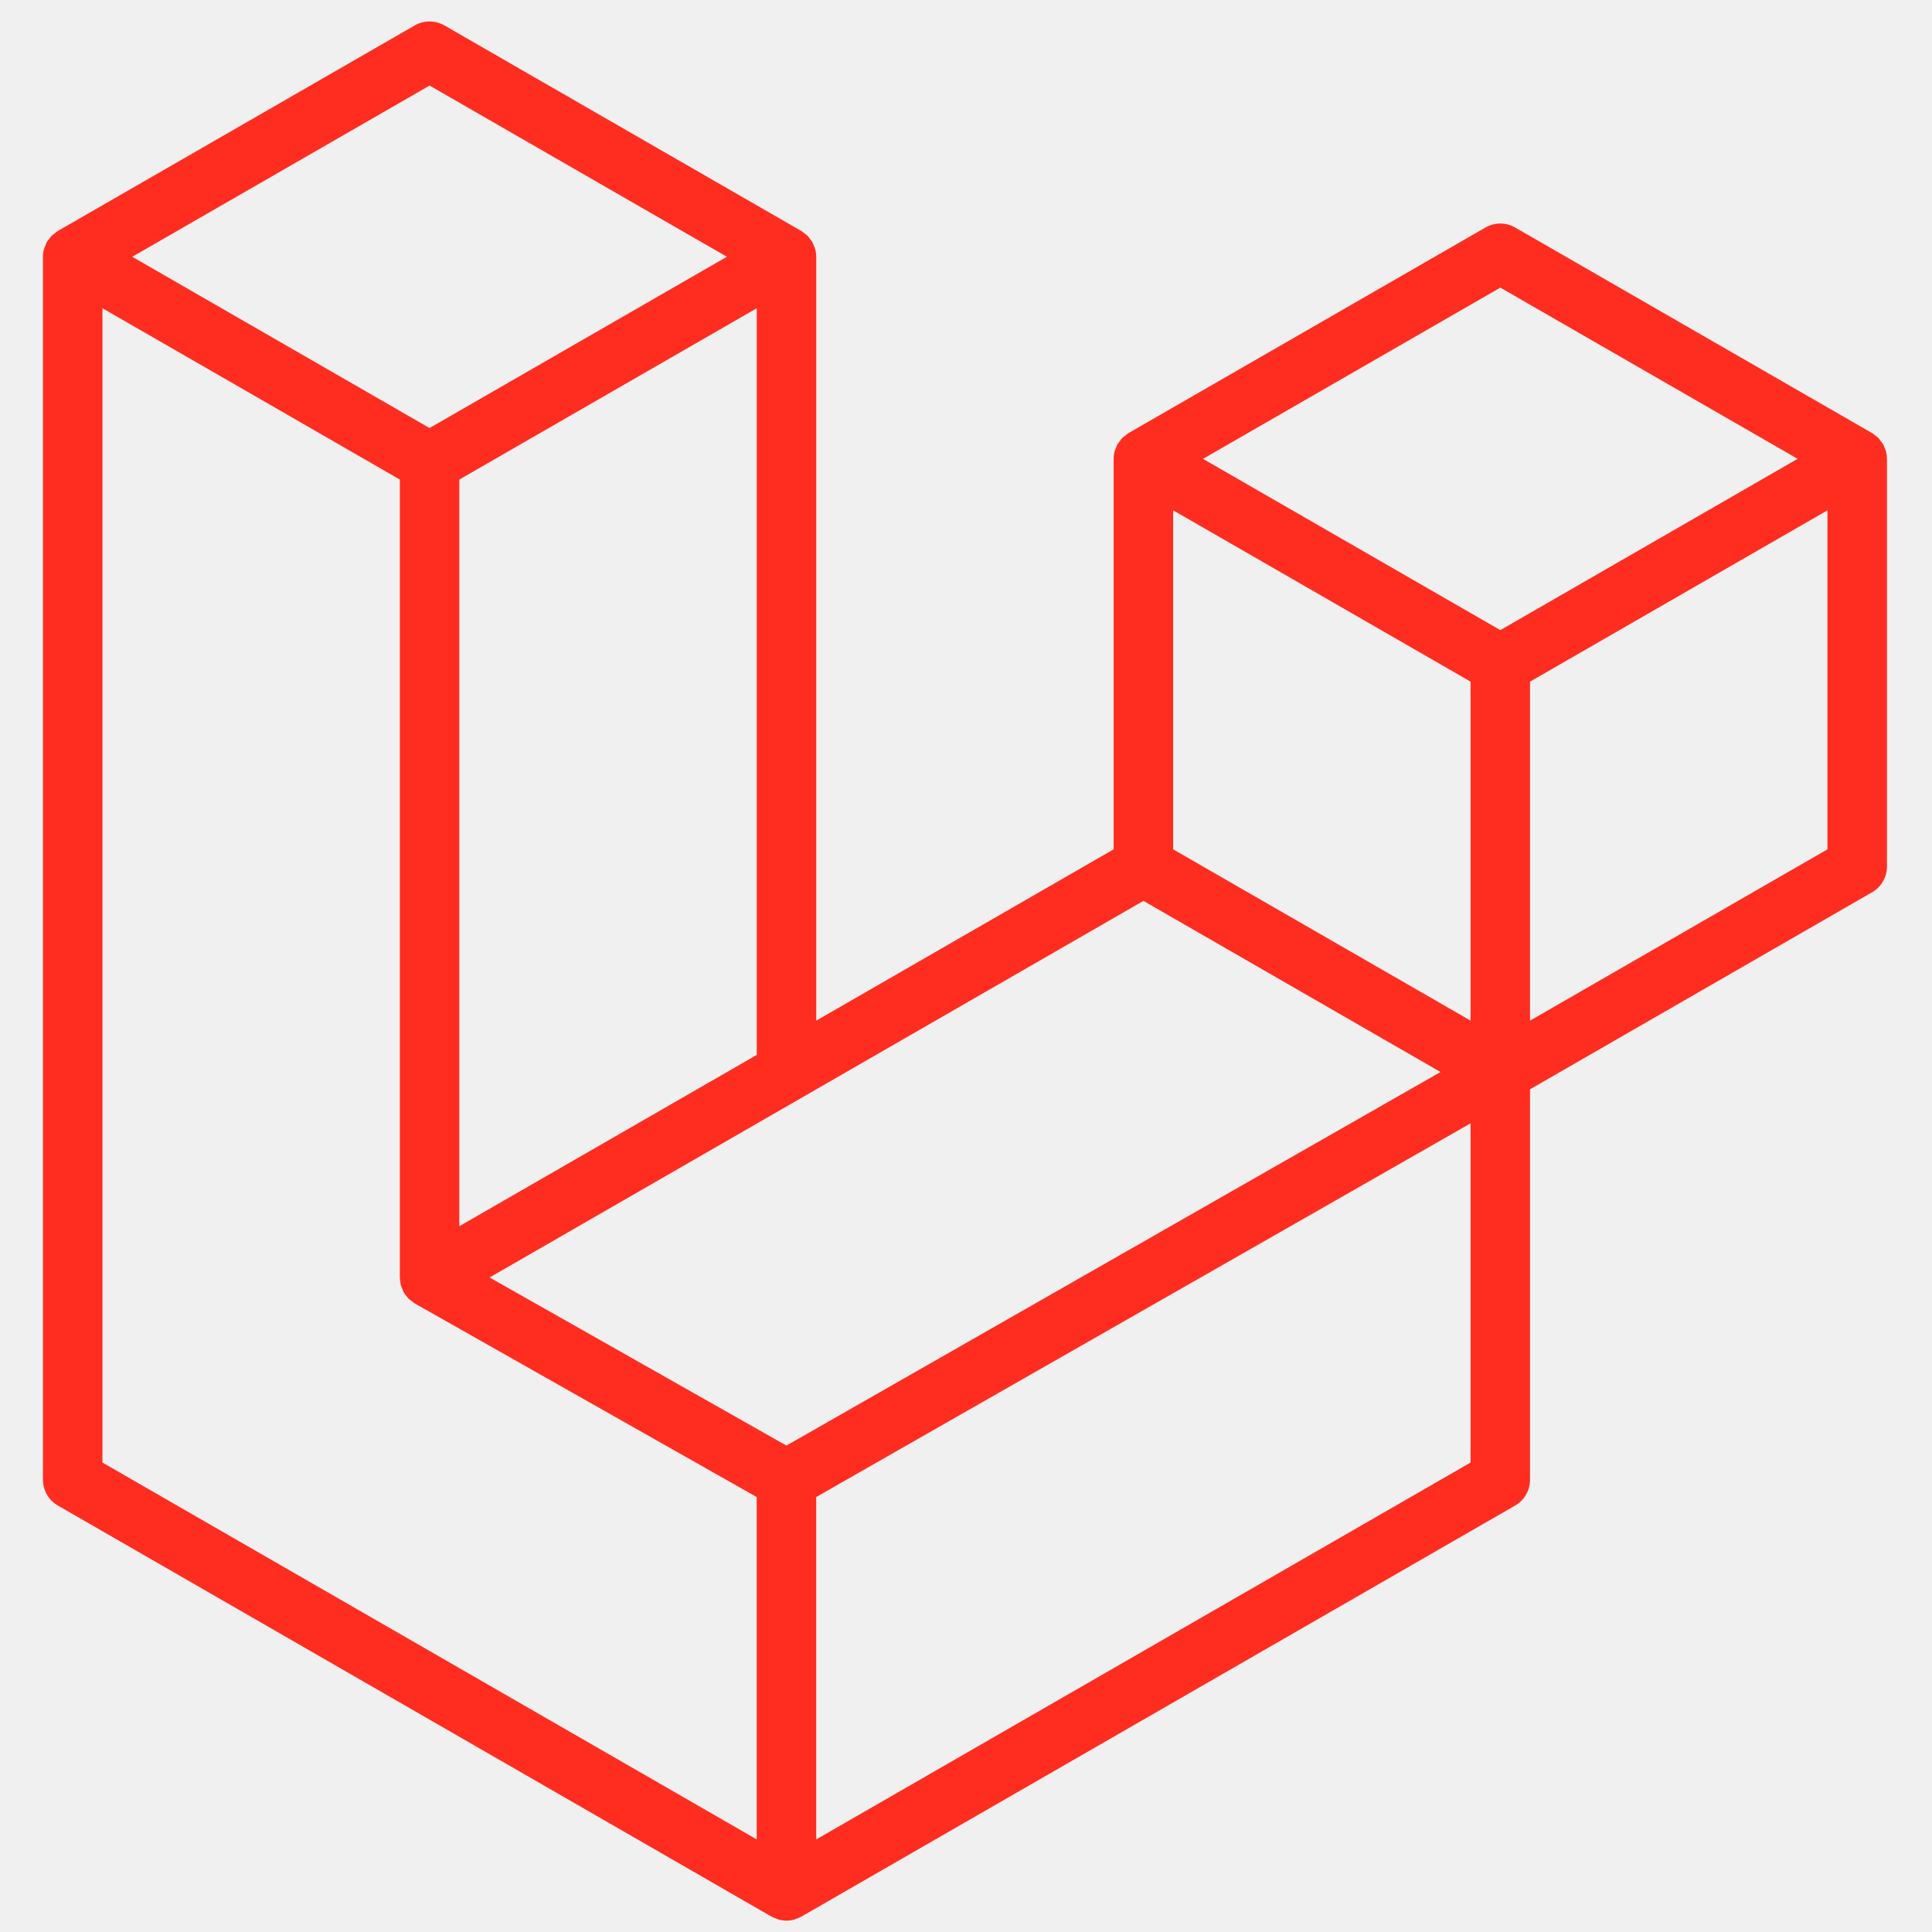
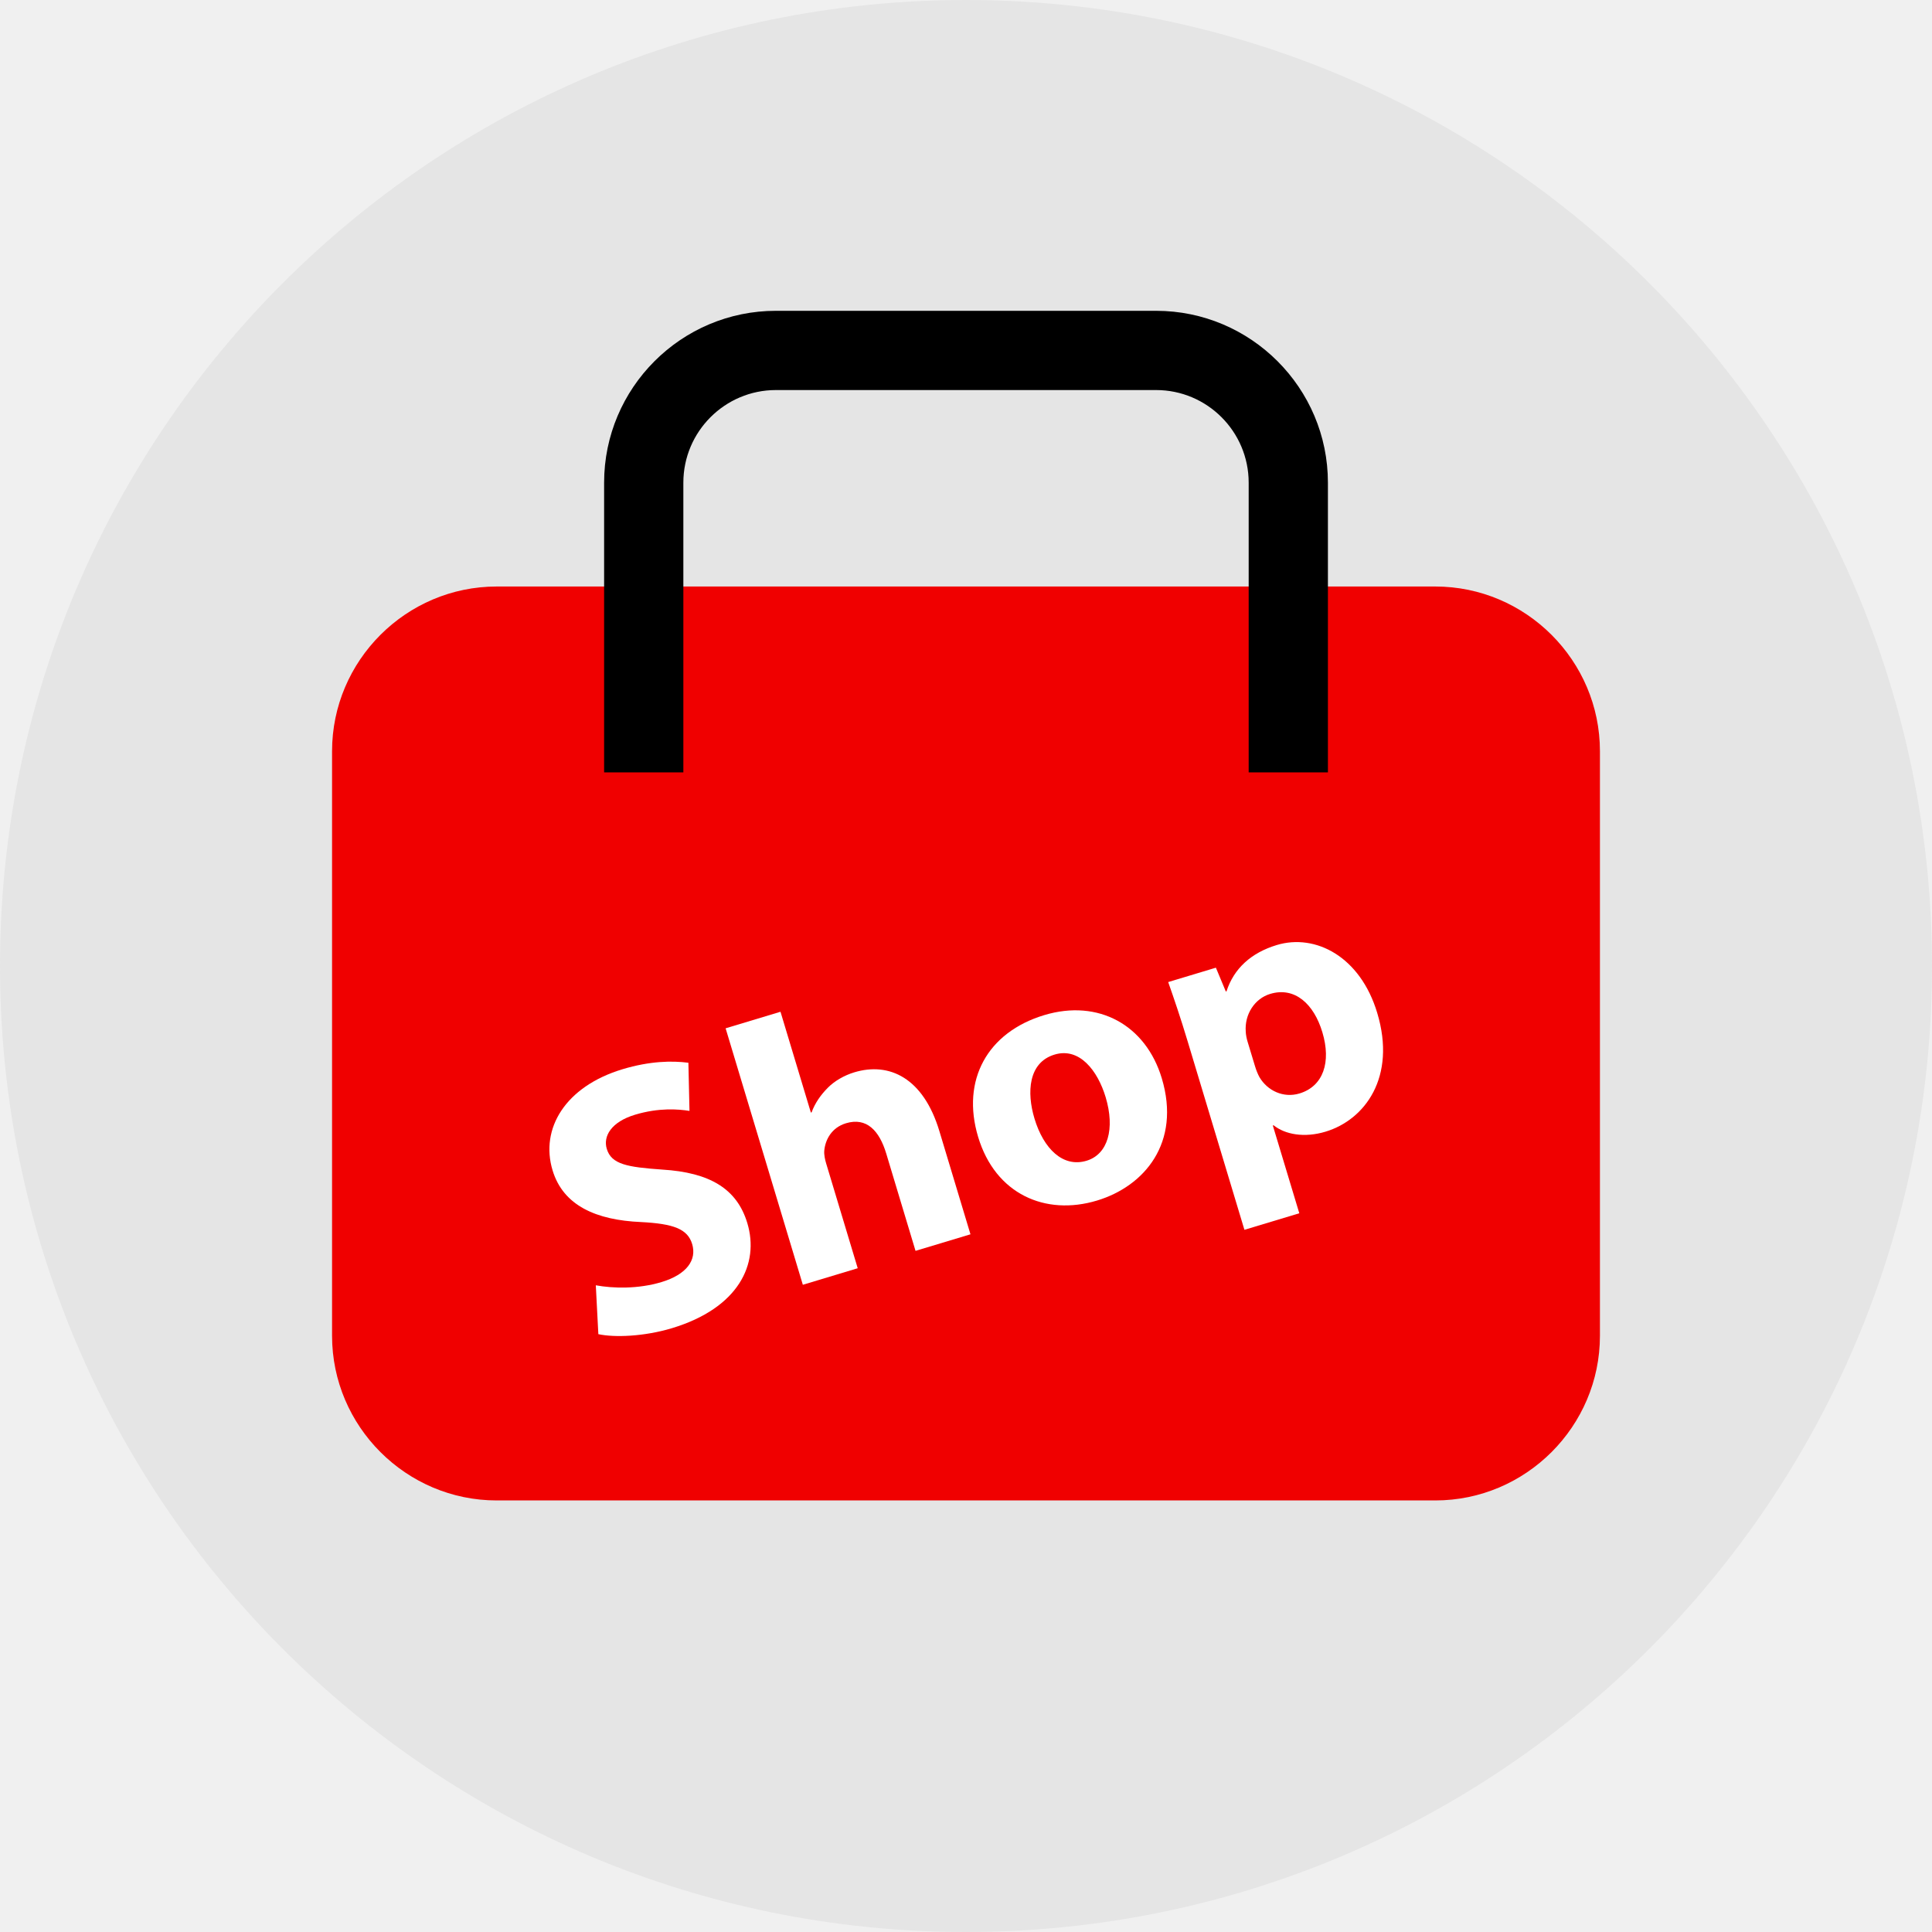
- <svg xmlns="http://www.w3.org/2000/svg" width="166" height="166" viewBox="0 0 166 166" fill="none">
-   <path fill-rule="evenodd" clip-rule="evenodd" d="M162.041 38.759C162.099 38.977 162.129 39.201 162.13 39.426V74.452C162.13 74.902 162.011 75.344 161.786 75.733C161.561 76.122 161.237 76.444 160.847 76.668L131.462 93.594V127.141C131.462 128.054 130.977 128.897 130.186 129.357L68.847 164.683C68.707 164.763 68.554 164.814 68.401 164.868C68.343 164.887 68.289 164.922 68.228 164.938C67.8 165.051 67.349 165.051 66.92 164.938C66.85 164.919 66.786 164.881 66.719 164.855C66.579 164.804 66.432 164.76 66.298 164.683L4.972 129.357C4.583 129.133 4.259 128.81 4.034 128.421C3.808 128.032 3.69 127.591 3.689 127.141L3.689 22.063C3.689 21.834 3.721 21.61 3.779 21.393C3.798 21.32 3.843 21.253 3.868 21.179C3.916 21.045 3.961 20.908 4.031 20.783C4.079 20.7 4.149 20.633 4.206 20.557C4.28 20.454 4.347 20.349 4.433 20.26C4.506 20.186 4.602 20.132 4.685 20.068C4.778 19.992 4.861 19.909 4.966 19.848L35.633 2.185C36.022 1.961 36.462 1.844 36.91 1.844C37.358 1.844 37.798 1.961 38.186 2.185L68.851 19.848H68.857C68.959 19.912 69.045 19.992 69.138 20.065C69.221 20.129 69.313 20.186 69.387 20.257C69.476 20.349 69.54 20.454 69.616 20.557C69.671 20.633 69.744 20.7 69.789 20.783C69.862 20.911 69.904 21.045 69.955 21.179C69.98 21.253 70.025 21.32 70.044 21.396C70.103 21.614 70.133 21.838 70.133 22.063V87.694L95.686 72.974V39.423C95.686 39.2 95.718 38.973 95.775 38.759C95.798 38.683 95.839 38.615 95.865 38.542C95.916 38.408 95.96 38.271 96.031 38.146C96.079 38.063 96.149 37.996 96.203 37.92C96.279 37.818 96.343 37.712 96.433 37.623C96.506 37.549 96.599 37.495 96.681 37.431C96.777 37.355 96.86 37.272 96.962 37.211L127.633 19.548C128.021 19.324 128.461 19.206 128.91 19.206C129.358 19.206 129.798 19.324 130.186 19.548L160.85 37.211C160.959 37.275 161.042 37.355 161.137 37.428C161.217 37.492 161.31 37.549 161.383 37.62C161.473 37.712 161.536 37.818 161.613 37.92C161.67 37.996 161.741 38.063 161.785 38.146C161.859 38.271 161.9 38.408 161.951 38.542C161.98 38.615 162.021 38.683 162.041 38.759ZM157.018 72.974V43.848L146.287 50.028L131.462 58.568V87.694L157.021 72.974H157.018ZM126.354 125.663V96.518L111.771 104.85L70.13 128.626V158.046L126.354 125.663ZM8.801 26.485V125.663L65.018 158.043V128.629L35.649 112L35.64 111.994L35.627 111.988C35.528 111.93 35.445 111.847 35.353 111.777C35.273 111.713 35.18 111.662 35.11 111.592L35.104 111.582C35.021 111.502 34.963 111.403 34.893 111.314C34.829 111.228 34.753 111.154 34.702 111.065L34.699 111.055C34.641 110.96 34.606 110.845 34.565 110.736C34.523 110.64 34.469 110.551 34.443 110.449C34.411 110.328 34.405 110.197 34.392 110.072C34.379 109.976 34.354 109.881 34.354 109.785V109.778V41.205L19.532 32.662L8.801 26.485ZM36.913 7.35L11.364 22.063L36.907 36.777L62.453 22.06L36.907 7.35H36.913ZM50.2 99.174L65.022 90.637V26.485L54.291 32.665L39.466 41.205V105.357L50.2 99.174ZM128.91 24.713L103.363 39.426L128.91 54.14L154.453 39.423L128.91 24.713ZM126.354 58.568L111.529 50.028L100.798 43.848V72.974L115.619 81.511L126.354 87.694V58.568ZM67.571 124.205L105.042 102.803L123.772 92.109L98.245 77.405L68.854 94.334L42.066 109.762L67.571 124.205Z" fill="#FF2D20" />
+ <svg xmlns="http://www.w3.org/2000/svg" height="800px" width="800px" version="1.1" id="Layer_1" viewBox="0 0 512 512" xml:space="preserve" fill="#000000">
+   <g id="SVGRepo_bgCarrier" stroke-width="0" />
+   <g id="SVGRepo_tracerCarrier" stroke-linecap="round" stroke-linejoin="round" />
+   <g id="SVGRepo_iconCarrier">
+     <path style="fill:#E5E5E5;" d="M256,0C114.616,0,0,114.616,0,256s114.616,256,256,256s256-114.616,256-256S397.384,0,256,0z" />
+     <path style="fill:#F00000;" d="M380.368,397.632H131.632C107.632,397.632,88,378,88,354V199.064c0-24,19.632-43.632,43.632-43.632 h248.736c24,0,43.632,19.632,43.632,43.632V354C424,378,404.368,397.632,380.368,397.632z" />
+     <path d="M351.912,204.696h-21v-76.784c0-13.536-11-24.544-24.536-24.544H205.632c-13.536,0-24.536,11.016-24.536,24.544v76.784h-21 v-76.784c0-25.112,20.424-45.544,45.536-45.544h100.744c25.112,0,45.536,20.44,45.536,45.544 C351.912,127.912,351.912,204.696,351.912,204.696z" />
+     <g>
+       <path style="fill:#FFFFFF;" d="M157.896,340.616c4.536,0.832,11.168,1.024,17.392-0.848c6.704-2.016,9.408-5.856,8.144-10.08 c-1.208-4.016-4.96-5.384-13.552-5.832c-11.848-0.504-20.624-4.336-23.448-13.72c-3.32-11.008,3.336-22.192,18.552-26.784 c7.272-2.184,13.096-2.272,17.448-1.712l0.288,12.76c-2.96-0.472-8.104-0.888-14.416,1.008c-6.32,1.904-8.512,5.696-7.504,9.048 c1.24,4.12,5.424,4.84,14.704,5.496c12.656,0.776,19.808,5.104,22.544,14.184c3.256,10.824-2.304,22.52-20.008,27.856 c-7.376,2.216-15.224,2.496-19.472,1.576L157.896,340.616z" />
+       <path style="fill:#FFFFFF;" d="M192.296,272.512l14.544-4.384l8.048,26.712l0.192-0.056c0.92-2.472,2.376-4.576,4.296-6.512 c1.768-1.792,4.344-3.288,7.024-4.096c9.28-2.8,18.296,1.48,22.536,15.552l8.248,27.376l-14.56,4.384l-7.752-25.752 c-1.84-6.128-5.216-9.704-10.672-8.064c-3.832,1.16-5.488,4.36-5.76,7.264c-0.088,1.072,0.184,2.344,0.504,3.4l8.36,27.76 l-14.544,4.384L192.296,272.512z" />
+       <path style="fill:#FFFFFF;" d="M307.88,285.736c5.16,17.136-4.632,28.648-17.168,32.424c-13.688,4.128-26.928-1.704-31.488-16.832 s2.488-27.792,17.512-32.312C291.104,264.688,303.64,271.664,307.88,285.736z M274.144,296.424 c2.424,8.048,7.584,13.064,13.808,11.184c5.648-1.704,7.584-8.456,5.048-16.872c-2.104-6.984-6.912-13.256-13.52-11.264 C272.488,281.568,272.064,289.52,274.144,296.424z" />
+       <path style="fill:#FFFFFF;" d="M314.704,275.848c-1.84-6.128-3.624-11.336-5.12-15.592l12.64-3.808l2.632,6.312l0.184-0.056 c1.944-6.024,6.528-10.216,13.328-12.264c10.24-3.088,22.12,3.048,26.608,17.984c5.136,17.04-3.256,28.336-13.696,31.48 c-5.648,1.704-10.744,0.736-13.768-1.696l-0.2,0.064l7.016,23.256l-14.544,4.384L314.704,275.848z M332.568,282.48 c0.344,1.152,0.76,2.168,1.2,2.976c2.144,3.64,6.392,5.592,10.6,4.328c6.32-1.904,8.464-8.296,6.072-16.232 c-2.248-7.488-7.296-12.12-13.816-10.16c-4.112,1.232-6.832,5.408-6.488,10c0.032,0.824,0.224,1.816,0.488,2.672L332.568,282.48z" />
+     </g>
+   </g>
</svg>
